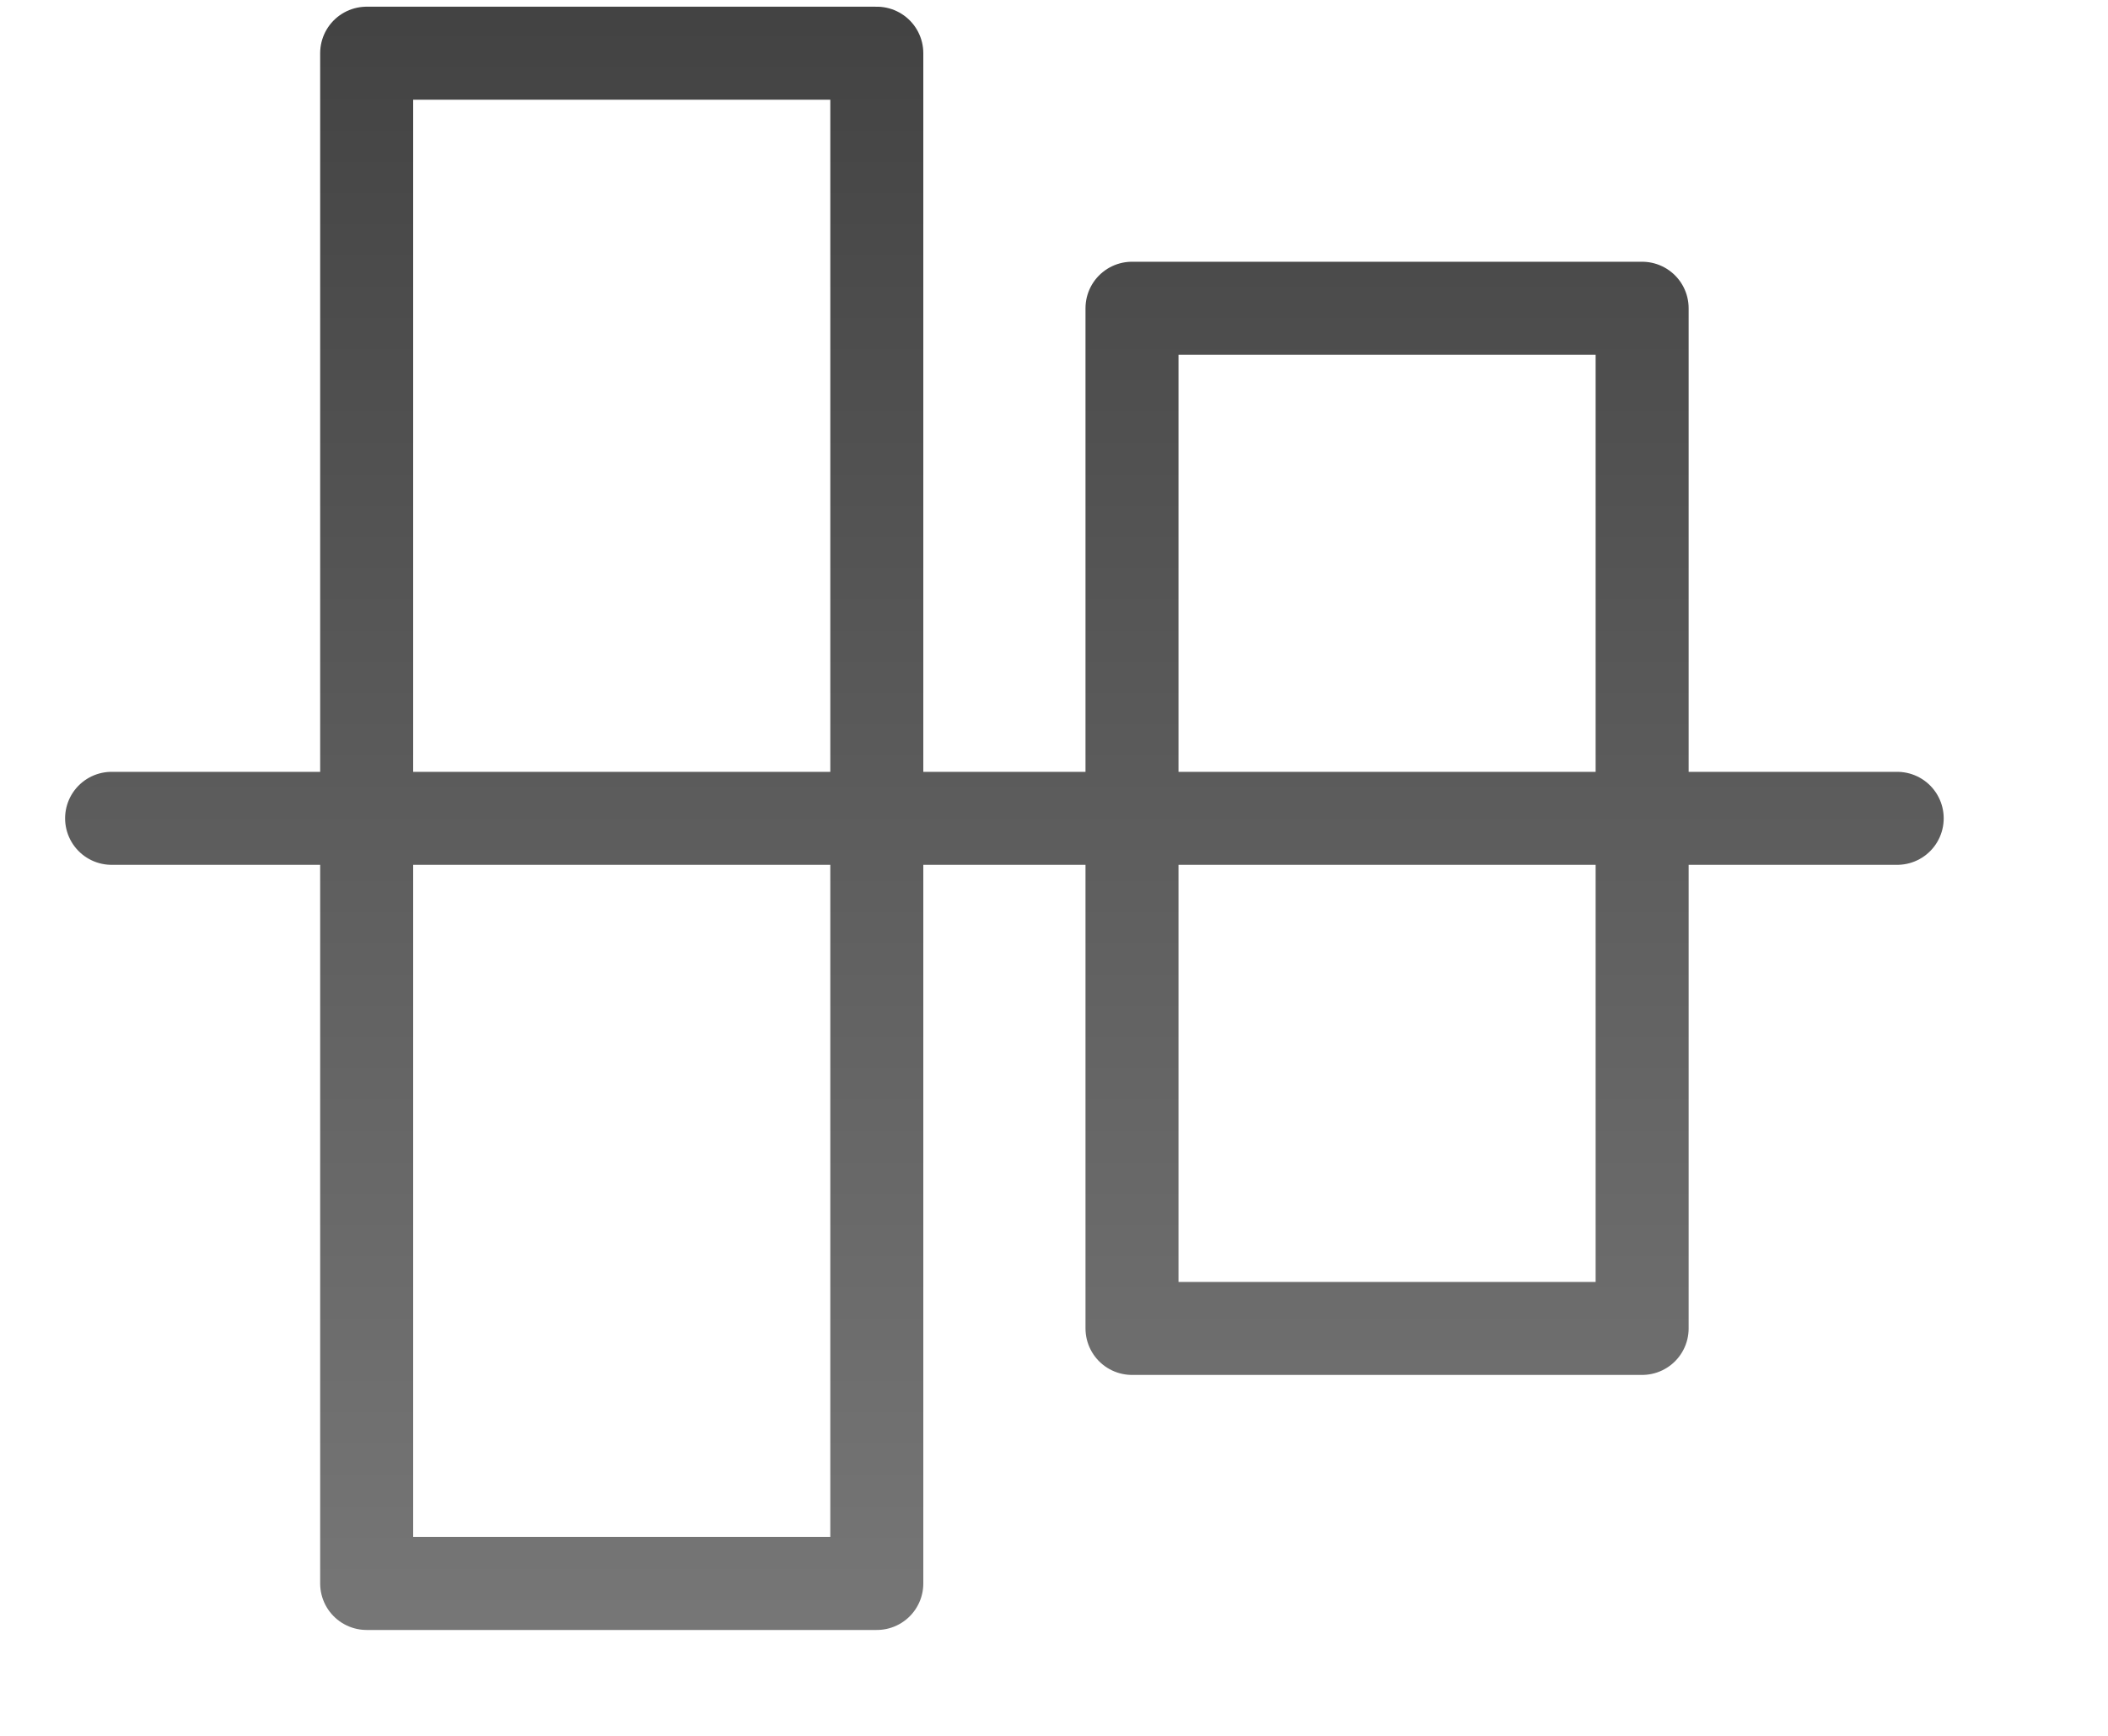
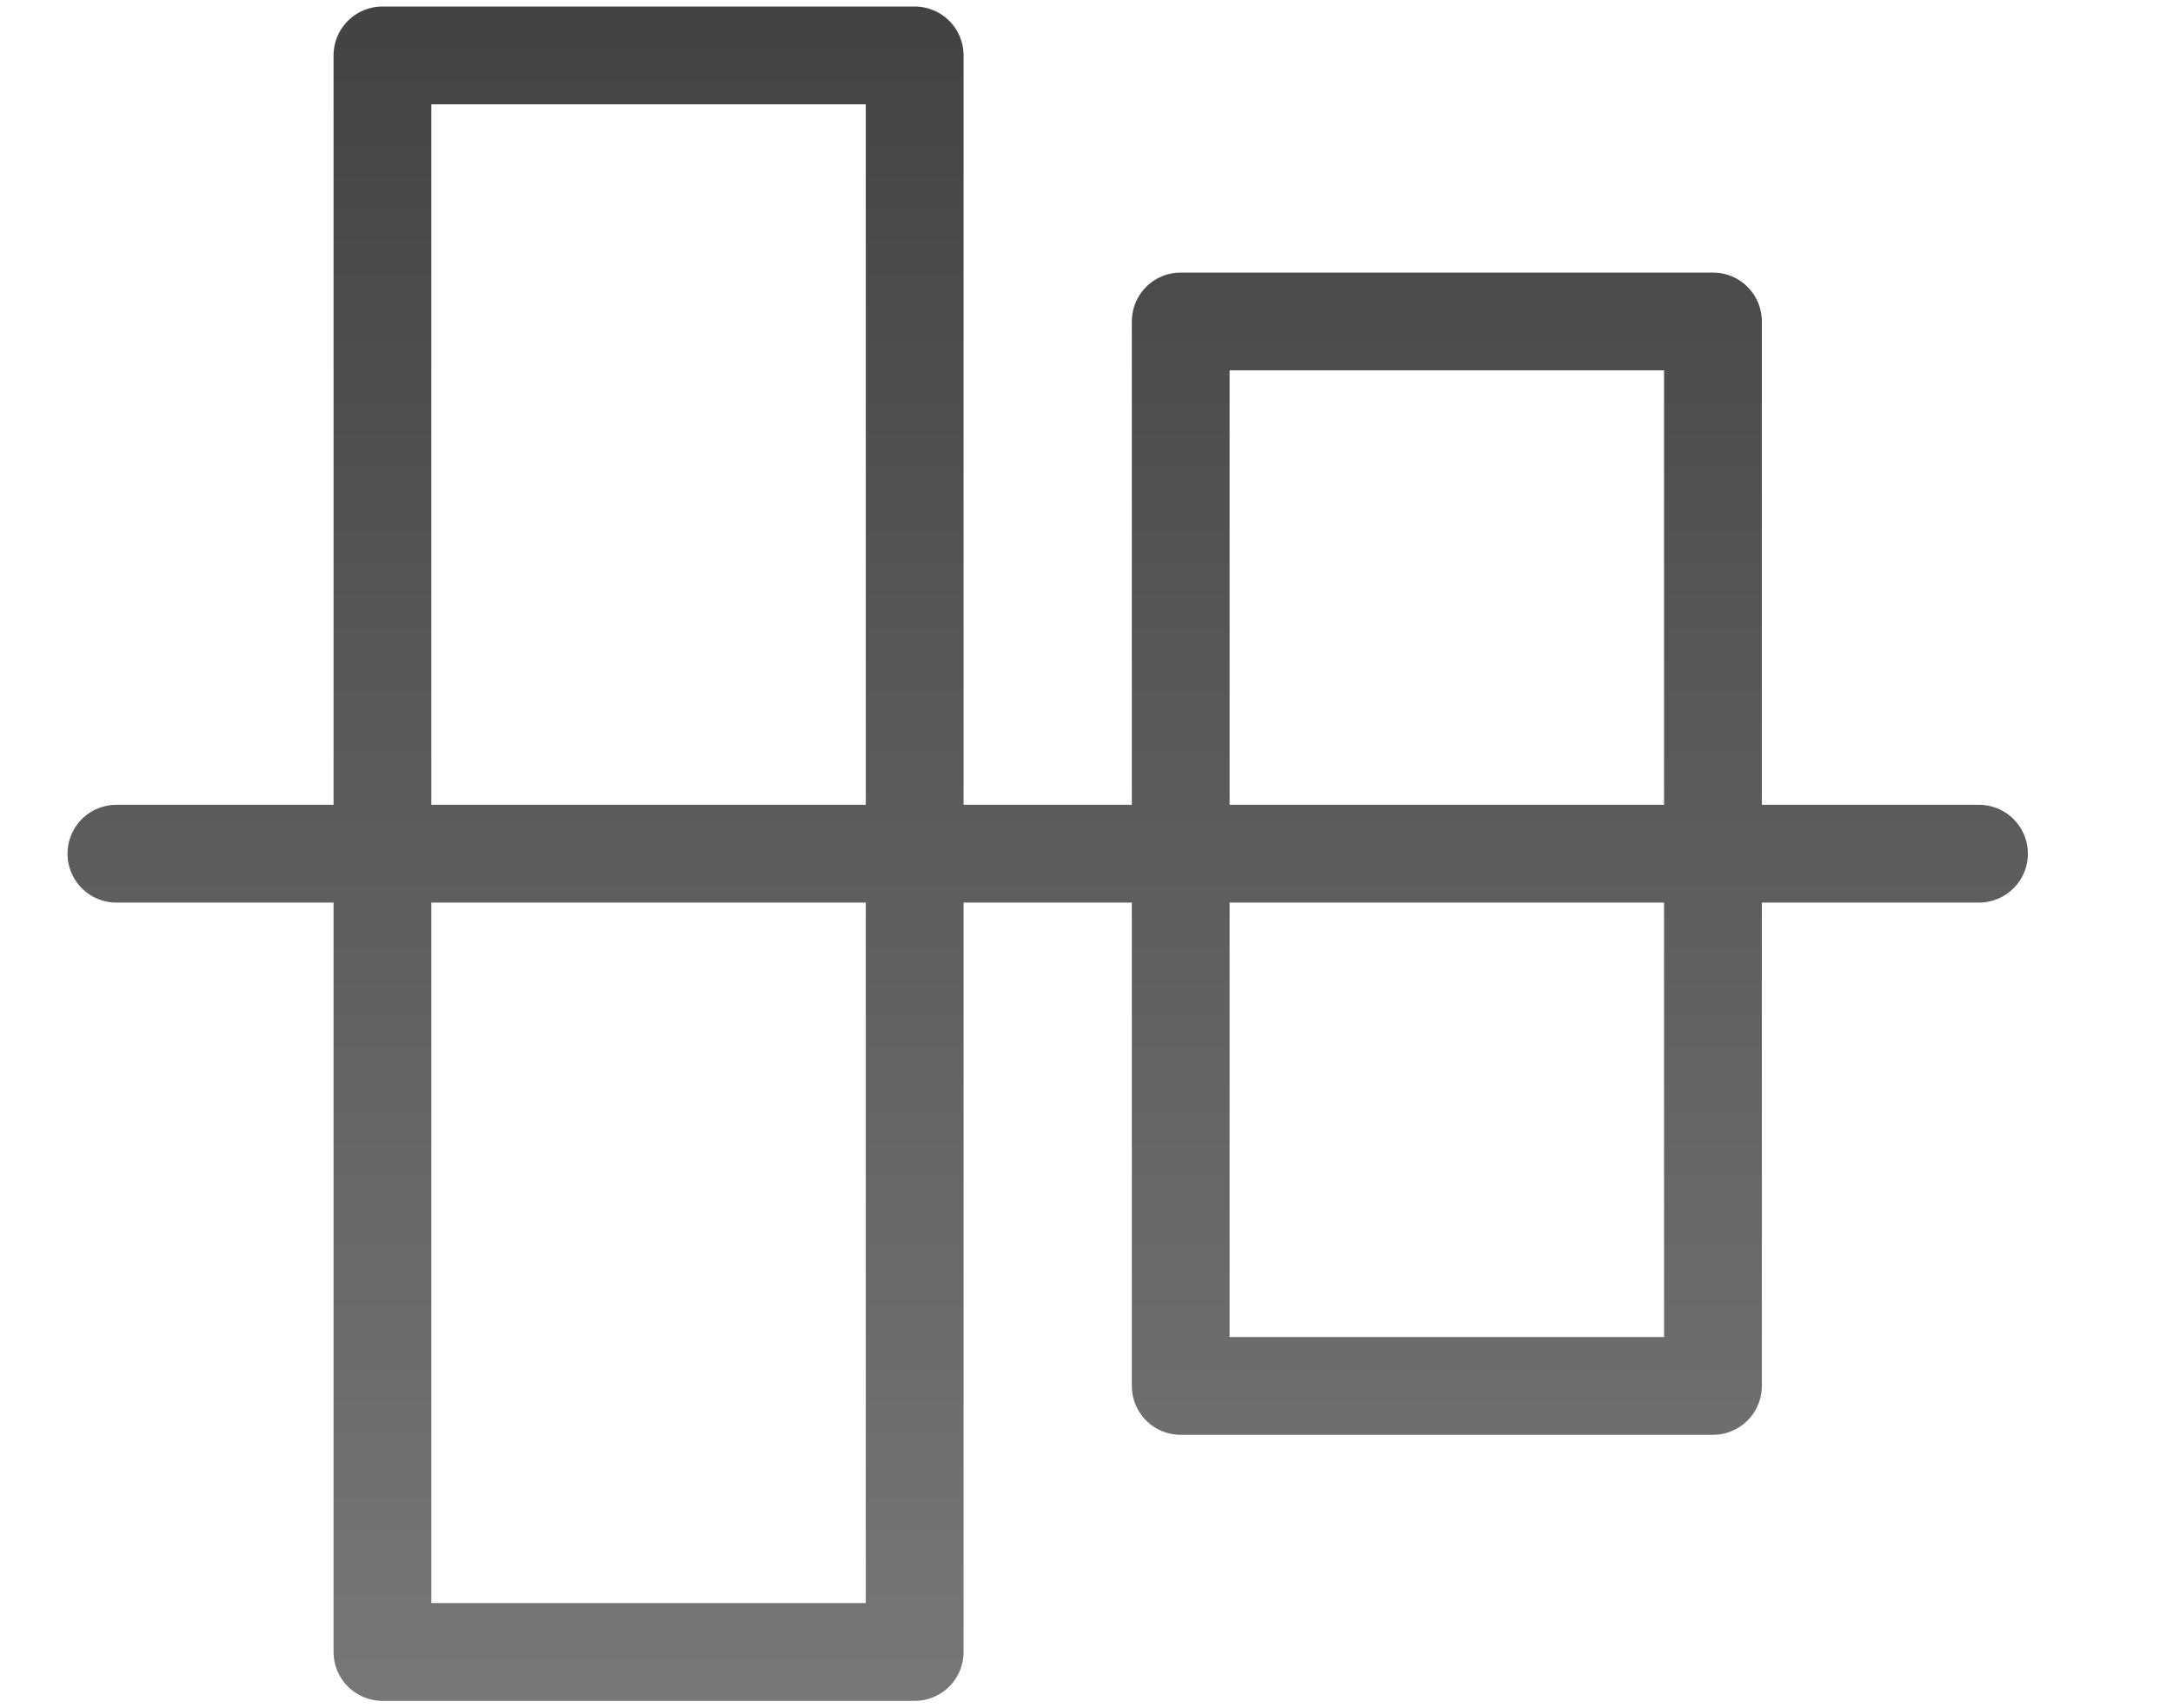
- <svg xmlns="http://www.w3.org/2000/svg" width="100%" height="100%" viewBox="0 0 17 14" version="1.1" xml:space="preserve" style="fill-rule:evenodd;clip-rule:evenodd;stroke-linecap:round;stroke-linejoin:round;stroke-miterlimit:1.5;">
+ <svg xmlns="http://www.w3.org/2000/svg" width="100%" height="100%" viewBox="0 0 14 11" version="1.1" xml:space="preserve" style="fill-rule:evenodd;clip-rule:evenodd;stroke-linecap:round;stroke-linejoin:round;stroke-miterlimit:1.5;">
  <g id="operation-align-center-vertical">
-     <path d="M0.9,6.6l14.4,0" style="fill:none;stroke:url(#_Linear1);stroke-width:0.75px;" />
-     <path d="M2.957,0.429l0,12.342l4.114,0l0,-12.342l-4.114,0Z" style="fill:none;stroke:url(#_Linear2);stroke-width:0.75px;" />
-     <path d="M9.129,2.486l0,8.228l4.114,0l0,-8.228l-4.114,0Z" style="fill:none;stroke:url(#_Linear3);stroke-width:0.75px;" />
+     <path d="M0.75,5.5l12,0" style="fill:none;stroke:url(#_Linear1);stroke-width:0.63px;" />
+     <path d="M2.464,0.357l0,10.286l3.429,0l0,-10.286l-3.429,0Z" style="fill:none;stroke:url(#_Linear2);stroke-width:0.63px;" />
+     <path d="M7.607,2.071l0,6.858l3.429,0l0,-6.858l-3.429,0Z" style="fill:none;stroke:url(#_Linear3);stroke-width:0.63px;" />
  </g>
  <defs>
-     <linearGradient id="_Linear1" x1="0" y1="0" x2="1" y2="0" gradientUnits="userSpaceOnUse" gradientTransform="matrix(8.81746e-16,14.4,-14.4,8.81746e-16,-27.9,-0.6)">
+     <linearGradient id="_Linear1" x1="0" y1="0" x2="1" y2="0" gradientUnits="userSpaceOnUse" gradientTransform="matrix(7.34788e-16,12,-12,7.34788e-16,-23.25,-0.5)">
      <stop offset="0" style="stop-color:#404040;stop-opacity:1" />
      <stop offset="1" style="stop-color:#797979;stop-opacity:1" />
    </linearGradient>
-     <linearGradient id="_Linear2" x1="0" y1="0" x2="1" y2="0" gradientUnits="userSpaceOnUse" gradientTransform="matrix(8.81746e-16,14.4,-14.4,8.81746e-16,-27.9,-0.6)">
+     <linearGradient id="_Linear2" x1="0" y1="0" x2="1" y2="0" gradientUnits="userSpaceOnUse" gradientTransform="matrix(7.34788e-16,12,-12,7.34788e-16,-23.25,-0.5)">
      <stop offset="0" style="stop-color:#404040;stop-opacity:1" />
      <stop offset="1" style="stop-color:#797979;stop-opacity:1" />
    </linearGradient>
-     <linearGradient id="_Linear3" x1="0" y1="0" x2="1" y2="0" gradientUnits="userSpaceOnUse" gradientTransform="matrix(8.81746e-16,14.4,-14.4,8.81746e-16,-27.9,-0.6)">
+     <linearGradient id="_Linear3" x1="0" y1="0" x2="1" y2="0" gradientUnits="userSpaceOnUse" gradientTransform="matrix(7.34788e-16,12,-12,7.34788e-16,-23.25,-0.5)">
      <stop offset="0" style="stop-color:#404040;stop-opacity:1" />
      <stop offset="1" style="stop-color:#797979;stop-opacity:1" />
    </linearGradient>
  </defs>
</svg>
